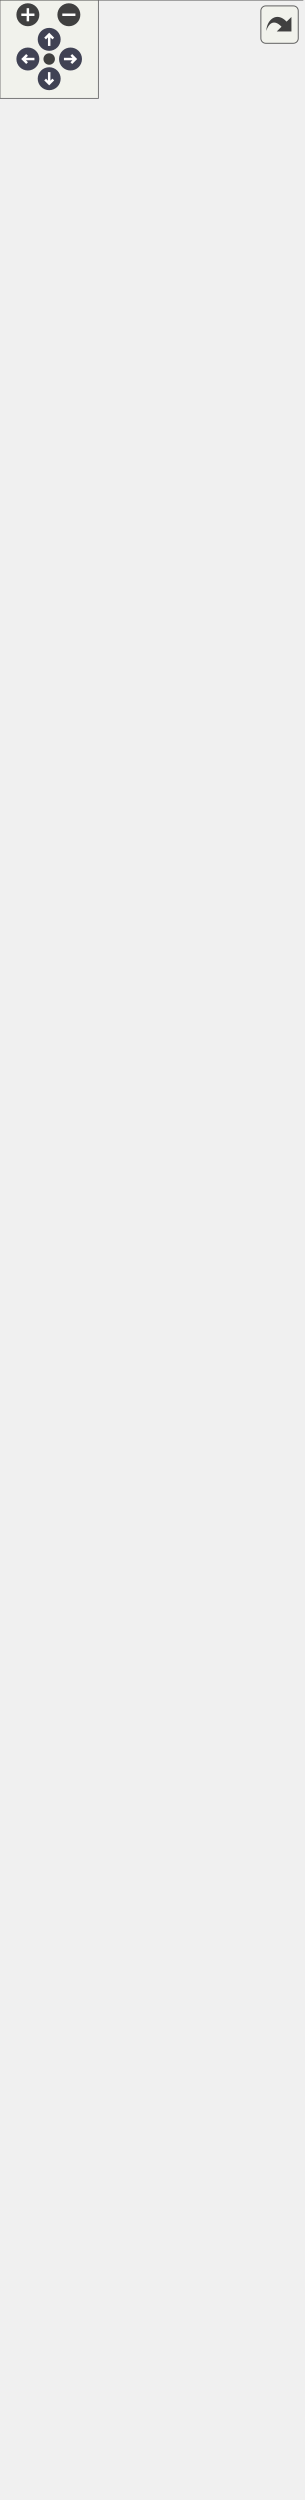
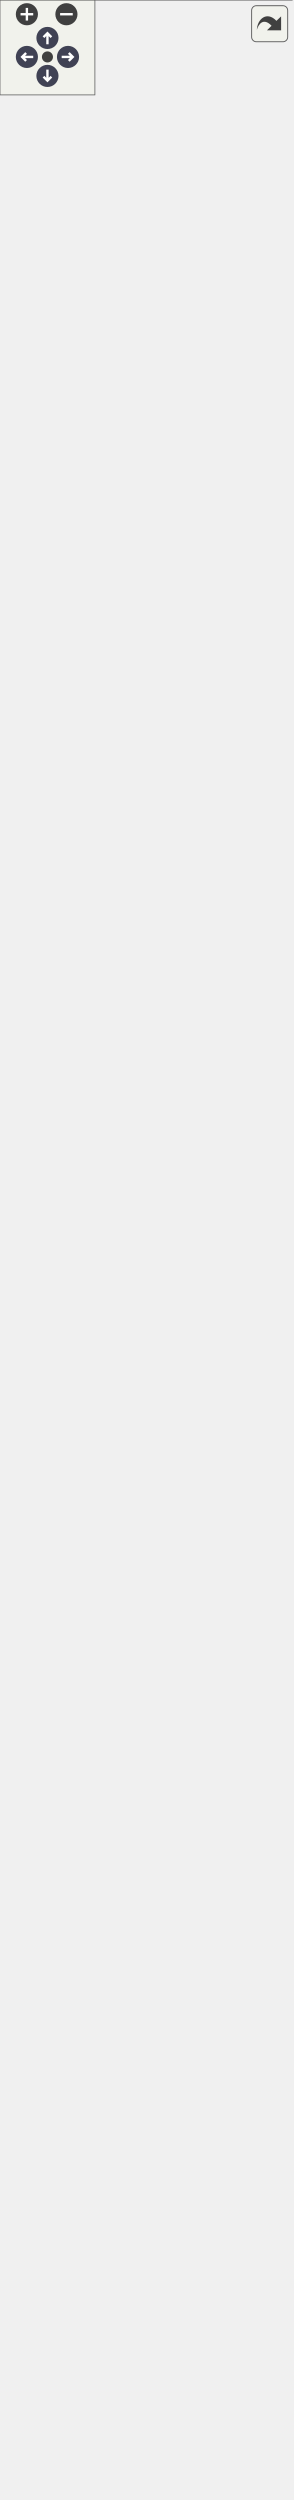
<svg xmlns="http://www.w3.org/2000/svg" xmlns:xlink="http://www.w3.org/1999/xlink" id="main" version="1.1" xml:space="preserve">
  <style type="text/css">
.node, .edge {opacity: 0.7;}
.node.selected, .edge.selected {opacity: 1;}
.edge:hover path { stroke: red; }
.edge:hover polygon { stroke: red; fill: red; }
</style>
  <defs>
    <circle id="rim" cx="0" cy="0" r="7" />
    <circle id="rim2" cx="0" cy="0" r="3.5" />
    <g id="zoomPlus">
      <use xlink:href="#rim" fill="#404040">
        <set attributeName="fill" to="#808080" begin="zoomplus.mouseover" end="zoomplus.mouseout" />
      </use>
      <path d="M-4,0h8M0,-4v8" fill="none" stroke="white" stroke-width="1.5" pointer-events="none" />
    </g>
    <g id="zoomMin">
      <use xlink:href="#rim" fill="#404040">
        <set attributeName="fill" to="#808080" begin="zoomminus.mouseover" end="zoomminus.mouseout" />
      </use>
      <path d="M-4,0h8" fill="none" stroke="white" stroke-width="1.5" pointer-events="none" />
    </g>
    <g id="arrowUp" transform="translate(30 24)">
      <use xlink:href="#rim" />
      <path pointer-events="none" fill="none" stroke="white" stroke-width="1.5" d="M0,-3.0v7 M-2.5,-0.5L0,-3.0L2.5,-0.5" />
    </g>
    <g id="arrowRight" transform="rotate(90) translate(36 -43)">
      <use xlink:href="#rim" />
      <path pointer-events="none" fill="none" stroke="white" stroke-width="1.5" d="M0,-3.0v7 M-2.5,-0.5L0,-3.0L2.5,-0.5" />
    </g>
    <g id="arrowDown" transform="rotate(180) translate(-30 -48)">
      <use xlink:href="#rim" />
      <path pointer-events="none" fill="none" stroke="white" stroke-width="1.5" d="M0,-3.0v7 M-2.5,-0.5L0,-3.0L2.5,-0.5" />
    </g>
    <g id="arrowLeft" transform="rotate(270) translate(-36 17)">
      <use xlink:href="#rim" />
      <path pointer-events="none" fill="none" stroke="white" stroke-width="1.5" d="M0,-3.0v7 M-2.5,-0.5L0,-3.0L2.5,-0.5" />
    </g>
    <g id="resetDef">
      <use xlink:href="#rim2" fill="#404040">
        <set attributeName="fill" to="#808080" begin="reset.mouseover" end="reset.mouseout" />
      </use>
    </g>
  </defs>
  <svg id="graph" class="graph">
    <g id="viewport">
      <g id="Node000001" class="node">
        <g id="a_Node000001">
          <a xlink:title="Service dedicated to QR code generation and saving.">
-             <polygon fill="#999999" stroke="none" points="184.5,-304 0,-304 0,0 184.5,0 184.5,-304" />
-             <text text-anchor="start" x="36" y="-290.5" font-family="Helvetica,sans-Serif" font-size="10.00">fr.softsf.canscan.service.</text>
-             <text text-anchor="start" x="36" y="-278.5" font-family="Helvetica,sans-Serif" font-size="10.00">GenerateAndSaveService</text>
-             <text text-anchor="start" x="90.75" y="-262.5" font-family="Helvetica,sans-Serif" font-size="10.00"> </text>
-             <text text-anchor="start" x="4" y="-246.5" font-family="Helvetica,sans-Serif" font-size="10.00">+</text>
-             <text text-anchor="start" x="14" y="-246.5" font-family="Helvetica,sans-Serif" font-size="10.00">GenerateAndSaveService</text>
-             <text text-anchor="start" x="14" y="-234.5" font-family="Helvetica,sans-Serif" font-size="10.00">(EncodedImage encodedImage)</text>
-             <text text-anchor="start" x="4" y="-218.5" font-family="Helvetica,sans-Serif" font-size="10.00">+</text>
-             <text text-anchor="start" x="14" y="-218.5" font-family="Helvetica,sans-Serif" font-size="10.00">void generateAndSave</text>
-             <text text-anchor="start" x="14" y="-206.5" font-family="Helvetica,sans-Serif" font-size="10.00">(EncodedData qrData,</text>
-             <text text-anchor="start" x="14" y="-194.5" font-family="Helvetica,sans-Serif" font-size="10.00"> CommonFields config,</text>
-             <text text-anchor="start" x="14" y="-182.5" font-family="Helvetica,sans-Serif" font-size="10.00"> JProgressBar loader)</text>
+             <polygon fill="#999999" stroke="none" points="184.5,-360 0,-360 0,0 184.5,0 184.5,-360" />
+             <text text-anchor="start" x="36" y="-346.5" font-family="Helvetica,sans-Serif" font-size="10.00">fr.softsf.canscan.service.</text>
+             <text text-anchor="start" x="36" y="-334.5" font-family="Helvetica,sans-Serif" font-size="10.00">GenerateAndSaveService</text>
+             <text text-anchor="start" x="90.75" y="-318.5" font-family="Helvetica,sans-Serif" font-size="10.00"> </text>
+             <text text-anchor="start" x="4" y="-302.5" font-family="Helvetica,sans-Serif" font-size="10.00">+</text>
+             <text text-anchor="start" x="14" y="-302.5" font-family="Helvetica,sans-Serif" font-size="10.00">GenerateAndSaveService</text>
+             <text text-anchor="start" x="14" y="-290.5" font-family="Helvetica,sans-Serif" font-size="10.00">(EncodedImage encodedImage)</text>
+             <text text-anchor="start" x="4" y="-274.5" font-family="Helvetica,sans-Serif" font-size="10.00">+</text>
+             <text text-anchor="start" x="14" y="-274.5" font-family="Helvetica,sans-Serif" font-size="10.00">void generateAndSave</text>
+             <text text-anchor="start" x="14" y="-262.5" font-family="Helvetica,sans-Serif" font-size="10.00">(EncodedData qrData,</text>
+             <text text-anchor="start" x="14" y="-250.5" font-family="Helvetica,sans-Serif" font-size="10.00"> CommonFields config,</text>
+             <text text-anchor="start" x="14" y="-238.5" font-family="Helvetica,sans-Serif" font-size="10.00"> JProgressBar loader)</text>
+             <text text-anchor="start" x="4" y="-222.5" font-family="Helvetica,sans-Serif" font-size="10.00">~</text>
+             <text text-anchor="start" x="14" y="-222.5" font-family="Helvetica,sans-Serif" font-size="10.00">File getSelectedFileForTests</text>
+             <text text-anchor="start" x="14" y="-210.5" font-family="Helvetica,sans-Serif" font-size="10.00">(JFileChooser chooser)</text>
+             <text text-anchor="start" x="4" y="-194.5" font-family="Helvetica,sans-Serif" font-size="10.00">~</text>
+             <text text-anchor="start" x="14" y="-194.5" font-family="Helvetica,sans-Serif" font-size="10.00">File resolveFileNameConflict</text>
+             <text text-anchor="start" x="14" y="-182.5" font-family="Helvetica,sans-Serif" font-size="10.00">ForTests(File file)</text>
            <text text-anchor="start" x="5.5" y="-166.5" font-family="Helvetica,sans-Serif" font-size="10.00">-</text>
            <text text-anchor="start" x="14" y="-166.5" font-family="Helvetica,sans-Serif" font-size="10.00">boolean checkNPEInputs</text>
            <text text-anchor="start" x="14" y="-154.5" font-family="Helvetica,sans-Serif" font-size="10.00">(EncodedData qrData, CommonFields</text>
            <text text-anchor="start" x="14" y="-142.5" font-family="Helvetica,sans-Serif" font-size="10.00"> config, JProgressBar loader)</text>
            <text text-anchor="start" x="5.5" y="-126.5" font-family="Helvetica,sans-Serif" font-size="10.00">-</text>
            <text text-anchor="start" x="14" y="-126.5" font-family="Helvetica,sans-Serif" font-size="10.00">File chooseOutputFile</text>
            <text text-anchor="start" x="14" y="-114.5" font-family="Helvetica,sans-Serif" font-size="10.00">(EncodedData qrData)</text>
            <text text-anchor="start" x="5.5" y="-98.5" font-family="Helvetica,sans-Serif" font-size="10.00">-</text>
            <text text-anchor="start" x="14" y="-98.5" font-family="Helvetica,sans-Serif" font-size="10.00">void executeQrGeneration</text>
            <text text-anchor="start" x="14" y="-86.5" font-family="Helvetica,sans-Serif" font-size="10.00">(EncodedData qrData, CommonFields</text>
            <text text-anchor="start" x="14" y="-74.5" font-family="Helvetica,sans-Serif" font-size="10.00"> config, JProgressBar loader,</text>
            <text text-anchor="start" x="14" y="-62.5" font-family="Helvetica,sans-Serif" font-size="10.00"> File outputFile)</text>
            <text text-anchor="start" x="5.5" y="-46.5" font-family="Helvetica,sans-Serif" font-size="10.00">-</text>
            <text text-anchor="start" x="14" y="-46.5" font-family="Helvetica,sans-Serif" font-size="10.00">File getSelectedPngFile</text>
            <text text-anchor="start" x="14" y="-34.5" font-family="Helvetica,sans-Serif" font-size="10.00">(JFileChooser chooser)</text>
            <text text-anchor="start" x="5.5" y="-18.5" font-family="Helvetica,sans-Serif" font-size="10.00">-</text>
            <text text-anchor="start" x="14" y="-18.5" font-family="Helvetica,sans-Serif" font-size="10.00">File resolveFileNameConflict</text>
            <text text-anchor="start" x="14" y="-6.5" font-family="Helvetica,sans-Serif" font-size="10.00">(File file)</text>
-             <polygon fill="#666666" stroke="#666666" points="0,-274 0,-274 184.5,-274 184.5,-274 0,-274" />
-             <polygon fill="#666666" stroke="#666666" points="0,-258 0,-258 184.5,-258 184.5,-258 0,-258" />
-             <polygon fill="none" stroke="#666666" points="0,0 0,-304 184.5,-304 184.5,0 0,0" />
+             <polygon fill="#666666" stroke="#666666" points="0,-330 0,-330 184.5,-330 184.5,-330 0,-330" />
+             <polygon fill="#666666" stroke="#666666" points="0,-314 0,-314 184.5,-314 184.5,-314 0,-314" />
+             <polygon fill="none" stroke="#666666" points="0,0 0,-360 184.5,-360 184.5,0 0,0" />
          </a>
        </g>
      </g>
      <g id="Node000002" class="node">
        <g id="a_Node000002">
          <a xlink:href="classfr_1_1softsf_1_1canscan_1_1ui_1_1_encoded_image.html" target="_top" xlink:title="Thread-safe singleton to hold a shared QR code BufferedImage.">
-             <polygon fill="white" stroke="none" points="184.12,-1464 0.38,-1464 0.38,-352 184.12,-352 184.12,-1464" />
-             <text text-anchor="start" x="29.62" y="-1450.5" font-family="Helvetica,sans-Serif" font-size="10.00">fr.softsf.canscan.ui.Encoded</text>
-             <text text-anchor="start" x="78.75" y="-1438.5" font-family="Helvetica,sans-Serif" font-size="10.00">Image</text>
-             <text text-anchor="start" x="5.88" y="-1422.5" font-family="Helvetica,sans-Serif" font-size="10.00">-</text>
-             <text text-anchor="start" x="14.38" y="-1422.5" font-family="Helvetica,sans-Serif" font-size="10.00">final Object imageLock</text>
-             <text text-anchor="start" x="5.88" y="-1406.5" font-family="Helvetica,sans-Serif" font-size="10.00">-</text>
-             <text text-anchor="start" x="14.38" y="-1406.5" font-family="Helvetica,sans-Serif" font-size="10.00">BufferedImage qrOriginal</text>
+             <polygon fill="white" stroke="none" points="184.12,-1520 0.38,-1520 0.38,-408 184.12,-408 184.12,-1520" />
+             <text text-anchor="start" x="29.62" y="-1506.5" font-family="Helvetica,sans-Serif" font-size="10.00">fr.softsf.canscan.ui.Encoded</text>
+             <text text-anchor="start" x="78.75" y="-1494.5" font-family="Helvetica,sans-Serif" font-size="10.00">Image</text>
+             <text text-anchor="start" x="5.88" y="-1478.5" font-family="Helvetica,sans-Serif" font-size="10.00">-</text>
+             <text text-anchor="start" x="14.38" y="-1478.5" font-family="Helvetica,sans-Serif" font-size="10.00">final Object imageLock</text>
+             <text text-anchor="start" x="5.88" y="-1462.5" font-family="Helvetica,sans-Serif" font-size="10.00">-</text>
+             <text text-anchor="start" x="14.38" y="-1462.5" font-family="Helvetica,sans-Serif" font-size="10.00">BufferedImage qrOriginal</text>
+             <text text-anchor="start" x="5.88" y="-1446.5" font-family="Helvetica,sans-Serif" font-size="10.00">-</text>
+             <text text-anchor="start" x="14.38" y="-1446.5" font-family="Helvetica,sans-Serif" font-size="10.00">static final int AVAILABLE</text>
+             <text text-anchor="start" x="14.38" y="-1434.5" font-family="Helvetica,sans-Serif" font-size="10.00">_MEMORY_TO_GENERATE_IMAGE</text>
+             <text text-anchor="start" x="5.88" y="-1418.5" font-family="Helvetica,sans-Serif" font-size="10.00">-</text>
+             <text text-anchor="start" x="14.38" y="-1418.5" font-family="Helvetica,sans-Serif" font-size="10.00">static final String</text>
+             <text text-anchor="start" x="14.38" y="-1406.5" font-family="Helvetica,sans-Serif" font-size="10.00"> BG_COLOR</text>
            <text text-anchor="start" x="5.88" y="-1390.5" font-family="Helvetica,sans-Serif" font-size="10.00">-</text>
-             <text text-anchor="start" x="14.38" y="-1390.5" font-family="Helvetica,sans-Serif" font-size="10.00">static final int AVAILABLE</text>
-             <text text-anchor="start" x="14.38" y="-1378.5" font-family="Helvetica,sans-Serif" font-size="10.00">_MEMORY_TO_GENERATE_IMAGE</text>
+             <text text-anchor="start" x="14.38" y="-1390.5" font-family="Helvetica,sans-Serif" font-size="10.00">static final int BYTES</text>
+             <text text-anchor="start" x="14.38" y="-1378.5" font-family="Helvetica,sans-Serif" font-size="10.00">_PER_KILOBYTE</text>
            <text text-anchor="start" x="5.88" y="-1362.5" font-family="Helvetica,sans-Serif" font-size="10.00">-</text>
            <text text-anchor="start" x="14.38" y="-1362.5" font-family="Helvetica,sans-Serif" font-size="10.00">static final String</text>
-             <text text-anchor="start" x="14.38" y="-1350.5" font-family="Helvetica,sans-Serif" font-size="10.00"> BG_COLOR</text>
+             <text text-anchor="start" x="14.38" y="-1350.5" font-family="Helvetica,sans-Serif" font-size="10.00"> CONFIG</text>
            <text text-anchor="start" x="5.88" y="-1334.5" font-family="Helvetica,sans-Serif" font-size="10.00">-</text>
-             <text text-anchor="start" x="14.38" y="-1334.5" font-family="Helvetica,sans-Serif" font-size="10.00">static final int BYTES</text>
-             <text text-anchor="start" x="14.38" y="-1322.5" font-family="Helvetica,sans-Serif" font-size="10.00">_PER_KILOBYTE</text>
-             <text text-anchor="start" x="5.88" y="-1306.5" font-family="Helvetica,sans-Serif" font-size="10.00">-</text>
-             <text text-anchor="start" x="14.38" y="-1306.5" font-family="Helvetica,sans-Serif" font-size="10.00">static final String</text>
-             <text text-anchor="start" x="14.38" y="-1294.5" font-family="Helvetica,sans-Serif" font-size="10.00"> CONFIG</text>
-             <text text-anchor="start" x="5.88" y="-1278.5" font-family="Helvetica,sans-Serif" font-size="10.00">-</text>
-             <text text-anchor="start" x="14.38" y="-1278.5" font-family="Helvetica,sans-Serif" font-size="10.00">static final double</text>
-             <text text-anchor="start" x="14.38" y="-1266.5" font-family="Helvetica,sans-Serif" font-size="10.00"> DEFAULT_GAP_BETWEEN</text>
-             <text text-anchor="start" x="14.38" y="-1254.5" font-family="Helvetica,sans-Serif" font-size="10.00">_LOGO_AND_MODULES</text>
-             <text text-anchor="start" x="5.88" y="-1238.5" font-family="Helvetica,sans-Serif" font-size="10.00">-</text>
-             <text text-anchor="start" x="14.38" y="-1238.5" font-family="Helvetica,sans-Serif" font-size="10.00">static final String</text>
-             <text text-anchor="start" x="14.38" y="-1226.5" font-family="Helvetica,sans-Serif" font-size="10.00"> DRAW_MODULES</text>
-             <text text-anchor="start" x="5.88" y="-1210.5" font-family="Helvetica,sans-Serif" font-size="10.00">-</text>
-             <text text-anchor="start" x="14.38" y="-1210.5" font-family="Helvetica,sans-Serif" font-size="10.00">static final String</text>
-             <text text-anchor="start" x="14.38" y="-1198.5" font-family="Helvetica,sans-Serif" font-size="10.00"> DRAW_ROUNDED_FINDER</text>
-             <text text-anchor="start" x="14.38" y="-1186.5" font-family="Helvetica,sans-Serif" font-size="10.00">_PATTERN_AT_PIXEL</text>
-             <text text-anchor="start" x="5.88" y="-1170.5" font-family="Helvetica,sans-Serif" font-size="10.00">-</text>
-             <text text-anchor="start" x="14.38" y="-1170.5" font-family="Helvetica,sans-Serif" font-size="10.00">static final String</text>
-             <text text-anchor="start" x="14.38" y="-1158.5" font-family="Helvetica,sans-Serif" font-size="10.00"> DRAW_SQUARE_FINDER</text>
-             <text text-anchor="start" x="14.38" y="-1146.5" font-family="Helvetica,sans-Serif" font-size="10.00">_PATTERN_AT_PIXEL</text>
+             <text text-anchor="start" x="14.38" y="-1334.5" font-family="Helvetica,sans-Serif" font-size="10.00">static final double</text>
+             <text text-anchor="start" x="14.38" y="-1322.5" font-family="Helvetica,sans-Serif" font-size="10.00"> DEFAULT_GAP_BETWEEN</text>
+             <text text-anchor="start" x="14.38" y="-1310.5" font-family="Helvetica,sans-Serif" font-size="10.00">_LOGO_AND_MODULES</text>
+             <text text-anchor="start" x="5.88" y="-1294.5" font-family="Helvetica,sans-Serif" font-size="10.00">-</text>
+             <text text-anchor="start" x="14.38" y="-1294.5" font-family="Helvetica,sans-Serif" font-size="10.00">static final String</text>
+             <text text-anchor="start" x="14.38" y="-1282.5" font-family="Helvetica,sans-Serif" font-size="10.00"> DRAW_MODULES</text>
+             <text text-anchor="start" x="5.88" y="-1266.5" font-family="Helvetica,sans-Serif" font-size="10.00">-</text>
+             <text text-anchor="start" x="14.38" y="-1266.5" font-family="Helvetica,sans-Serif" font-size="10.00">static final String</text>
+             <text text-anchor="start" x="14.38" y="-1254.5" font-family="Helvetica,sans-Serif" font-size="10.00"> DRAW_ROUNDED_FINDER</text>
+             <text text-anchor="start" x="14.38" y="-1242.5" font-family="Helvetica,sans-Serif" font-size="10.00">_PATTERN_AT_PIXEL</text>
+             <text text-anchor="start" x="5.88" y="-1226.5" font-family="Helvetica,sans-Serif" font-size="10.00">-</text>
+             <text text-anchor="start" x="14.38" y="-1226.5" font-family="Helvetica,sans-Serif" font-size="10.00">static final String</text>
+             <text text-anchor="start" x="14.38" y="-1214.5" font-family="Helvetica,sans-Serif" font-size="10.00"> DRAW_SQUARE_FINDER</text>
+             <text text-anchor="start" x="14.38" y="-1202.5" font-family="Helvetica,sans-Serif" font-size="10.00">_PATTERN_AT_PIXEL</text>
+             <text text-anchor="start" x="5.88" y="-1186.5" font-family="Helvetica,sans-Serif" font-size="10.00">-</text>
+             <text text-anchor="start" x="14.38" y="-1186.5" font-family="Helvetica,sans-Serif" font-size="10.00">static final String</text>
+             <text text-anchor="start" x="14.38" y="-1174.5" font-family="Helvetica,sans-Serif" font-size="10.00"> GENERATE_QR_CODE_IMAGE</text>
+             <text text-anchor="start" x="5.88" y="-1158.5" font-family="Helvetica,sans-Serif" font-size="10.00">-</text>
+             <text text-anchor="start" x="14.38" y="-1158.5" font-family="Helvetica,sans-Serif" font-size="10.00">static final String</text>
+             <text text-anchor="start" x="14.38" y="-1146.5" font-family="Helvetica,sans-Serif" font-size="10.00"> MATRIX</text>
            <text text-anchor="start" x="5.88" y="-1130.5" font-family="Helvetica,sans-Serif" font-size="10.00">-</text>
            <text text-anchor="start" x="14.38" y="-1130.5" font-family="Helvetica,sans-Serif" font-size="10.00">static final String</text>
-             <text text-anchor="start" x="14.38" y="-1118.5" font-family="Helvetica,sans-Serif" font-size="10.00"> GENERATE_QR_CODE_IMAGE</text>
-             <text text-anchor="start" x="5.88" y="-1102.5" font-family="Helvetica,sans-Serif" font-size="10.00">-</text>
-             <text text-anchor="start" x="14.38" y="-1102.5" font-family="Helvetica,sans-Serif" font-size="10.00">static final String</text>
-             <text text-anchor="start" x="14.38" y="-1090.5" font-family="Helvetica,sans-Serif" font-size="10.00"> MATRIX</text>
-             <text text-anchor="start" x="5.88" y="-1074.5" font-family="Helvetica,sans-Serif" font-size="10.00">-</text>
-             <text text-anchor="start" x="14.38" y="-1074.5" font-family="Helvetica,sans-Serif" font-size="10.00">static final String</text>
-             <text text-anchor="start" x="14.38" y="-1062.5" font-family="Helvetica,sans-Serif" font-size="10.00"> SHOULD_SKIP_MODULE</text>
-             <text text-anchor="start" x="4.38" y="-1046.5" font-family="Helvetica,sans-Serif" font-size="10.00">+</text>
-             <text text-anchor="start" x="14.38" y="-1046.5" font-family="Helvetica,sans-Serif" font-size="10.00">void drawFinderPatterns</text>
-             <text text-anchor="start" x="14.38" y="-1034.5" font-family="Helvetica,sans-Serif" font-size="10.00">(Graphics2D g, int matrixWidth,</text>
-             <text text-anchor="start" x="14.38" y="-1022.5" font-family="Helvetica,sans-Serif" font-size="10.00"> CommonFields config)</text>
-             <text text-anchor="start" x="4.38" y="-1006.5" font-family="Helvetica,sans-Serif" font-size="10.00">+</text>
-             <text text-anchor="start" x="14.38" y="-1006.5" font-family="Helvetica,sans-Serif" font-size="10.00">void drawLogoIfPresent</text>
-             <text text-anchor="start" x="14.38" y="-994.5" font-family="Helvetica,sans-Serif" font-size="10.00">(Graphics2D g, CommonFields</text>
-             <text text-anchor="start" x="14.38" y="-982.5" font-family="Helvetica,sans-Serif" font-size="10.00"> config)</text>
-             <text text-anchor="start" x="4.38" y="-966.5" font-family="Helvetica,sans-Serif" font-size="10.00">+</text>
-             <text text-anchor="start" x="14.38" y="-966.5" font-family="Helvetica,sans-Serif" font-size="10.00">void drawSquareFinderPattern</text>
-             <text text-anchor="start" x="14.38" y="-954.5" font-family="Helvetica,sans-Serif" font-size="10.00">AtPixel(Graphics2D g, double</text>
-             <text text-anchor="start" x="14.38" y="-942.5" font-family="Helvetica,sans-Serif" font-size="10.00"> x, double y, double diameter,</text>
-             <text text-anchor="start" x="14.38" y="-930.5" font-family="Helvetica,sans-Serif" font-size="10.00"> Color qrColor, Color bgColor)</text>
+             <text text-anchor="start" x="14.38" y="-1118.5" font-family="Helvetica,sans-Serif" font-size="10.00"> SHOULD_SKIP_MODULE</text>
+             <text text-anchor="start" x="4.38" y="-1102.5" font-family="Helvetica,sans-Serif" font-size="10.00">+</text>
+             <text text-anchor="start" x="14.38" y="-1102.5" font-family="Helvetica,sans-Serif" font-size="10.00">void drawFinderPatterns</text>
+             <text text-anchor="start" x="14.38" y="-1090.5" font-family="Helvetica,sans-Serif" font-size="10.00">(Graphics2D g, int matrixWidth,</text>
+             <text text-anchor="start" x="14.38" y="-1078.5" font-family="Helvetica,sans-Serif" font-size="10.00"> CommonFields config)</text>
+             <text text-anchor="start" x="4.38" y="-1062.5" font-family="Helvetica,sans-Serif" font-size="10.00">+</text>
+             <text text-anchor="start" x="14.38" y="-1062.5" font-family="Helvetica,sans-Serif" font-size="10.00">void drawLogoIfPresent</text>
+             <text text-anchor="start" x="14.38" y="-1050.5" font-family="Helvetica,sans-Serif" font-size="10.00">(Graphics2D g, CommonFields</text>
+             <text text-anchor="start" x="14.38" y="-1038.5" font-family="Helvetica,sans-Serif" font-size="10.00"> config)</text>
+             <text text-anchor="start" x="4.38" y="-1022.5" font-family="Helvetica,sans-Serif" font-size="10.00">+</text>
+             <text text-anchor="start" x="14.38" y="-1022.5" font-family="Helvetica,sans-Serif" font-size="10.00">void drawSquareFinderPattern</text>
+             <text text-anchor="start" x="14.38" y="-1010.5" font-family="Helvetica,sans-Serif" font-size="10.00">AtPixel(Graphics2D g, double</text>
+             <text text-anchor="start" x="14.38" y="-998.5" font-family="Helvetica,sans-Serif" font-size="10.00"> x, double y, double diameter,</text>
+             <text text-anchor="start" x="14.38" y="-986.5" font-family="Helvetica,sans-Serif" font-size="10.00"> Color qrColor, Color bgColor)</text>
+             <text text-anchor="start" x="4.38" y="-970.5" font-family="Helvetica,sans-Serif" font-size="10.00">+</text>
+             <text text-anchor="start" x="14.38" y="-970.5" font-family="Helvetica,sans-Serif" font-size="10.00">void freeQrOriginal()</text>
+             <text text-anchor="start" x="4.38" y="-954.5" font-family="Helvetica,sans-Serif" font-size="10.00">+</text>
+             <text text-anchor="start" x="14.38" y="-954.5" font-family="Helvetica,sans-Serif" font-size="10.00">BufferedImage generateImage</text>
+             <text text-anchor="start" x="14.38" y="-942.5" font-family="Helvetica,sans-Serif" font-size="10.00">(String data, CommonFields</text>
+             <text text-anchor="start" x="14.38" y="-930.5" font-family="Helvetica,sans-Serif" font-size="10.00"> config)</text>
            <text text-anchor="start" x="4.38" y="-914.5" font-family="Helvetica,sans-Serif" font-size="10.00">+</text>
-             <text text-anchor="start" x="14.38" y="-914.5" font-family="Helvetica,sans-Serif" font-size="10.00">void freeQrOriginal()</text>
+             <text text-anchor="start" x="14.38" y="-914.5" font-family="Helvetica,sans-Serif" font-size="10.00">BufferedImage getQrOriginal()</text>
            <text text-anchor="start" x="4.38" y="-898.5" font-family="Helvetica,sans-Serif" font-size="10.00">+</text>
-             <text text-anchor="start" x="14.38" y="-898.5" font-family="Helvetica,sans-Serif" font-size="10.00">BufferedImage generateImage</text>
-             <text text-anchor="start" x="14.38" y="-886.5" font-family="Helvetica,sans-Serif" font-size="10.00">(String data, CommonFields</text>
-             <text text-anchor="start" x="14.38" y="-874.5" font-family="Helvetica,sans-Serif" font-size="10.00"> config)</text>
-             <text text-anchor="start" x="4.38" y="-858.5" font-family="Helvetica,sans-Serif" font-size="10.00">+</text>
-             <text text-anchor="start" x="14.38" y="-858.5" font-family="Helvetica,sans-Serif" font-size="10.00">BufferedImage getQrOriginal()</text>
-             <text text-anchor="start" x="4.38" y="-842.5" font-family="Helvetica,sans-Serif" font-size="10.00">+</text>
-             <text text-anchor="start" x="14.38" y="-842.5" font-family="Helvetica,sans-Serif" font-size="10.00">void updateQrOriginal</text>
-             <text text-anchor="start" x="14.38" y="-830.5" font-family="Helvetica,sans-Serif" font-size="10.00">(BufferedImage newImage)</text>
-             <text text-anchor="start" x="5.88" y="-814.5" font-family="Helvetica,sans-Serif" font-size="10.00">-</text>
-             <text text-anchor="start" x="14.38" y="-814.5" font-family="Helvetica,sans-Serif" font-size="10.00">BitMatrix createMatrix</text>
-             <text text-anchor="start" x="14.38" y="-802.5" font-family="Helvetica,sans-Serif" font-size="10.00">(String text, int margin)</text>
-             <text text-anchor="start" x="5.88" y="-786.5" font-family="Helvetica,sans-Serif" font-size="10.00">-</text>
-             <text text-anchor="start" x="14.38" y="-786.5" font-family="Helvetica,sans-Serif" font-size="10.00">void drawModule(Graphics2</text>
-             <text text-anchor="start" x="14.38" y="-774.5" font-family="Helvetica,sans-Serif" font-size="10.00">D g, int x, int y, double</text>
-             <text text-anchor="start" x="14.38" y="-762.5" font-family="Helvetica,sans-Serif" font-size="10.00"> moduleSizeX, double moduleSizeY,</text>
-             <text text-anchor="start" x="14.38" y="-750.5" font-family="Helvetica,sans-Serif" font-size="10.00"> CommonFields config)</text>
-             <text text-anchor="start" x="5.88" y="-734.5" font-family="Helvetica,sans-Serif" font-size="10.00">-</text>
-             <text text-anchor="start" x="14.38" y="-734.5" font-family="Helvetica,sans-Serif" font-size="10.00">void drawModules(Graphics2</text>
-             <text text-anchor="start" x="14.38" y="-722.5" font-family="Helvetica,sans-Serif" font-size="10.00">D g, BitMatrix matrix,</text>
-             <text text-anchor="start" x="14.38" y="-710.5" font-family="Helvetica,sans-Serif" font-size="10.00"> CommonFields config)</text>
-             <text text-anchor="start" x="5.88" y="-694.5" font-family="Helvetica,sans-Serif" font-size="10.00">-</text>
-             <text text-anchor="start" x="14.38" y="-694.5" font-family="Helvetica,sans-Serif" font-size="10.00">void drawRoundedFinderPattern</text>
-             <text text-anchor="start" x="14.38" y="-682.5" font-family="Helvetica,sans-Serif" font-size="10.00">AtPixel(Graphics2D g, double</text>
-             <text text-anchor="start" x="14.38" y="-670.5" font-family="Helvetica,sans-Serif" font-size="10.00"> x, double y, double diameter,</text>
-             <text text-anchor="start" x="14.38" y="-658.5" font-family="Helvetica,sans-Serif" font-size="10.00"> Color qrColor, Color bgColor)</text>
-             <text text-anchor="start" x="5.88" y="-642.5" font-family="Helvetica,sans-Serif" font-size="10.00">-</text>
-             <text text-anchor="start" x="14.38" y="-642.5" font-family="Helvetica,sans-Serif" font-size="10.00">long estimateImageMemory</text>
-             <text text-anchor="start" x="14.38" y="-630.5" font-family="Helvetica,sans-Serif" font-size="10.00">MB(int size)</text>
+             <text text-anchor="start" x="14.38" y="-898.5" font-family="Helvetica,sans-Serif" font-size="10.00">void updateQrOriginal</text>
+             <text text-anchor="start" x="14.38" y="-886.5" font-family="Helvetica,sans-Serif" font-size="10.00">(BufferedImage newImage)</text>
+             <text text-anchor="start" x="5.88" y="-870.5" font-family="Helvetica,sans-Serif" font-size="10.00">-</text>
+             <text text-anchor="start" x="14.38" y="-870.5" font-family="Helvetica,sans-Serif" font-size="10.00">BitMatrix createMatrix</text>
+             <text text-anchor="start" x="14.38" y="-858.5" font-family="Helvetica,sans-Serif" font-size="10.00">(String text, int margin)</text>
+             <text text-anchor="start" x="5.88" y="-842.5" font-family="Helvetica,sans-Serif" font-size="10.00">-</text>
+             <text text-anchor="start" x="14.38" y="-842.5" font-family="Helvetica,sans-Serif" font-size="10.00">void drawModule(Graphics2</text>
+             <text text-anchor="start" x="14.38" y="-830.5" font-family="Helvetica,sans-Serif" font-size="10.00">D g, int x, int y, double</text>
+             <text text-anchor="start" x="14.38" y="-818.5" font-family="Helvetica,sans-Serif" font-size="10.00"> moduleSizeX, double moduleSizeY,</text>
+             <text text-anchor="start" x="14.38" y="-806.5" font-family="Helvetica,sans-Serif" font-size="10.00"> CommonFields config)</text>
+             <text text-anchor="start" x="5.88" y="-790.5" font-family="Helvetica,sans-Serif" font-size="10.00">-</text>
+             <text text-anchor="start" x="14.38" y="-790.5" font-family="Helvetica,sans-Serif" font-size="10.00">void drawModules(Graphics2</text>
+             <text text-anchor="start" x="14.38" y="-778.5" font-family="Helvetica,sans-Serif" font-size="10.00">D g, BitMatrix matrix,</text>
+             <text text-anchor="start" x="14.38" y="-766.5" font-family="Helvetica,sans-Serif" font-size="10.00"> CommonFields config)</text>
+             <text text-anchor="start" x="5.88" y="-750.5" font-family="Helvetica,sans-Serif" font-size="10.00">-</text>
+             <text text-anchor="start" x="14.38" y="-750.5" font-family="Helvetica,sans-Serif" font-size="10.00">void drawRoundedFinderPattern</text>
+             <text text-anchor="start" x="14.38" y="-738.5" font-family="Helvetica,sans-Serif" font-size="10.00">AtPixel(Graphics2D g, double</text>
+             <text text-anchor="start" x="14.38" y="-726.5" font-family="Helvetica,sans-Serif" font-size="10.00"> x, double y, double diameter,</text>
+             <text text-anchor="start" x="14.38" y="-714.5" font-family="Helvetica,sans-Serif" font-size="10.00"> Color qrColor, Color bgColor)</text>
+             <text text-anchor="start" x="5.88" y="-698.5" font-family="Helvetica,sans-Serif" font-size="10.00">-</text>
+             <text text-anchor="start" x="14.38" y="-698.5" font-family="Helvetica,sans-Serif" font-size="10.00">long estimateImageMemory</text>
+             <text text-anchor="start" x="14.38" y="-686.5" font-family="Helvetica,sans-Serif" font-size="10.00">MB(int size)</text>
+             <text text-anchor="start" x="5.88" y="-670.5" font-family="Helvetica,sans-Serif" font-size="10.00">-</text>
+             <text text-anchor="start" x="14.38" y="-670.5" font-family="Helvetica,sans-Serif" font-size="10.00">void fillBackground</text>
+             <text text-anchor="start" x="14.38" y="-658.5" font-family="Helvetica,sans-Serif" font-size="10.00">(Graphics2D g, int size,</text>
+             <text text-anchor="start" x="14.38" y="-646.5" font-family="Helvetica,sans-Serif" font-size="10.00"> Color bgColor)</text>
+             <text text-anchor="start" x="5.88" y="-630.5" font-family="Helvetica,sans-Serif" font-size="10.00">-</text>
+             <text text-anchor="start" x="14.38" y="-630.5" font-family="Helvetica,sans-Serif" font-size="10.00">long getAvailableMemoryMB()</text>
            <text text-anchor="start" x="5.88" y="-614.5" font-family="Helvetica,sans-Serif" font-size="10.00">-</text>
-             <text text-anchor="start" x="14.38" y="-614.5" font-family="Helvetica,sans-Serif" font-size="10.00">void fillBackground</text>
-             <text text-anchor="start" x="14.38" y="-602.5" font-family="Helvetica,sans-Serif" font-size="10.00">(Graphics2D g, int size,</text>
-             <text text-anchor="start" x="14.38" y="-590.5" font-family="Helvetica,sans-Serif" font-size="10.00"> Color bgColor)</text>
+             <text text-anchor="start" x="14.38" y="-614.5" font-family="Helvetica,sans-Serif" font-size="10.00">boolean isInBottomLeftPattern</text>
+             <text text-anchor="start" x="14.38" y="-602.5" font-family="Helvetica,sans-Serif" font-size="10.00">(int x, int y, int matrixHeight,</text>
+             <text text-anchor="start" x="14.38" y="-590.5" font-family="Helvetica,sans-Serif" font-size="10.00"> int margin)</text>
            <text text-anchor="start" x="5.88" y="-574.5" font-family="Helvetica,sans-Serif" font-size="10.00">-</text>
-             <text text-anchor="start" x="14.38" y="-574.5" font-family="Helvetica,sans-Serif" font-size="10.00">long getAvailableMemoryMB()</text>
-             <text text-anchor="start" x="5.88" y="-558.5" font-family="Helvetica,sans-Serif" font-size="10.00">-</text>
-             <text text-anchor="start" x="14.38" y="-558.5" font-family="Helvetica,sans-Serif" font-size="10.00">boolean isInBottomLeftPattern</text>
-             <text text-anchor="start" x="14.38" y="-546.5" font-family="Helvetica,sans-Serif" font-size="10.00">(int x, int y, int matrixHeight,</text>
-             <text text-anchor="start" x="14.38" y="-534.5" font-family="Helvetica,sans-Serif" font-size="10.00"> int margin)</text>
-             <text text-anchor="start" x="5.88" y="-518.5" font-family="Helvetica,sans-Serif" font-size="10.00">-</text>
-             <text text-anchor="start" x="14.38" y="-518.5" font-family="Helvetica,sans-Serif" font-size="10.00">boolean isInPositionPattern</text>
-             <text text-anchor="start" x="14.38" y="-506.5" font-family="Helvetica,sans-Serif" font-size="10.00">(int x, int y, int matrixWidth,</text>
-             <text text-anchor="start" x="14.38" y="-494.5" font-family="Helvetica,sans-Serif" font-size="10.00"> int matrixHeight, int margin)</text>
-             <text text-anchor="start" x="5.88" y="-478.5" font-family="Helvetica,sans-Serif" font-size="10.00">-</text>
-             <text text-anchor="start" x="14.38" y="-478.5" font-family="Helvetica,sans-Serif" font-size="10.00">boolean isInTopLeftPattern</text>
-             <text text-anchor="start" x="14.38" y="-466.5" font-family="Helvetica,sans-Serif" font-size="10.00">(int x, int y, int margin)</text>
-             <text text-anchor="start" x="5.88" y="-450.5" font-family="Helvetica,sans-Serif" font-size="10.00">-</text>
-             <text text-anchor="start" x="14.38" y="-450.5" font-family="Helvetica,sans-Serif" font-size="10.00">boolean isInTopRightPattern</text>
-             <text text-anchor="start" x="14.38" y="-438.5" font-family="Helvetica,sans-Serif" font-size="10.00">(int x, int y, int matrixWidth,</text>
-             <text text-anchor="start" x="14.38" y="-426.5" font-family="Helvetica,sans-Serif" font-size="10.00"> int margin)</text>
-             <text text-anchor="start" x="5.88" y="-410.5" font-family="Helvetica,sans-Serif" font-size="10.00">-</text>
-             <text text-anchor="start" x="14.38" y="-410.5" font-family="Helvetica,sans-Serif" font-size="10.00">boolean shouldSkipModule</text>
-             <text text-anchor="start" x="14.38" y="-398.5" font-family="Helvetica,sans-Serif" font-size="10.00">(int x, int y, BitMatrix</text>
-             <text text-anchor="start" x="14.38" y="-386.5" font-family="Helvetica,sans-Serif" font-size="10.00"> matrix, ModuleContext ctx)</text>
-             <text text-anchor="start" x="5.88" y="-370.5" font-family="Helvetica,sans-Serif" font-size="10.00">-</text>
-             <text text-anchor="start" x="14.38" y="-370.5" font-family="Helvetica,sans-Serif" font-size="10.00">void validateMemoryForImage</text>
-             <text text-anchor="start" x="14.38" y="-358.5" font-family="Helvetica,sans-Serif" font-size="10.00">Size(int size)</text>
-             <polygon fill="#666666" stroke="#666666" points="0.38,-1434 0.38,-1434 184.12,-1434 184.12,-1434 0.38,-1434" />
-             <polygon fill="#666666" stroke="#666666" points="0.38,-1058 0.38,-1058 12.38,-1058 12.38,-1058 0.38,-1058" />
-             <polygon fill="#666666" stroke="#666666" points="12.38,-1058 12.38,-1058 184.12,-1058 184.12,-1058 12.38,-1058" />
-             <polygon fill="none" stroke="#666666" points="0.38,-352 0.38,-1464 184.12,-1464 184.12,-352 0.38,-352" />
+             <text text-anchor="start" x="14.38" y="-574.5" font-family="Helvetica,sans-Serif" font-size="10.00">boolean isInPositionPattern</text>
+             <text text-anchor="start" x="14.38" y="-562.5" font-family="Helvetica,sans-Serif" font-size="10.00">(int x, int y, int matrixWidth,</text>
+             <text text-anchor="start" x="14.38" y="-550.5" font-family="Helvetica,sans-Serif" font-size="10.00"> int matrixHeight, int margin)</text>
+             <text text-anchor="start" x="5.88" y="-534.5" font-family="Helvetica,sans-Serif" font-size="10.00">-</text>
+             <text text-anchor="start" x="14.38" y="-534.5" font-family="Helvetica,sans-Serif" font-size="10.00">boolean isInTopLeftPattern</text>
+             <text text-anchor="start" x="14.38" y="-522.5" font-family="Helvetica,sans-Serif" font-size="10.00">(int x, int y, int margin)</text>
+             <text text-anchor="start" x="5.88" y="-506.5" font-family="Helvetica,sans-Serif" font-size="10.00">-</text>
+             <text text-anchor="start" x="14.38" y="-506.5" font-family="Helvetica,sans-Serif" font-size="10.00">boolean isInTopRightPattern</text>
+             <text text-anchor="start" x="14.38" y="-494.5" font-family="Helvetica,sans-Serif" font-size="10.00">(int x, int y, int matrixWidth,</text>
+             <text text-anchor="start" x="14.38" y="-482.5" font-family="Helvetica,sans-Serif" font-size="10.00"> int margin)</text>
+             <text text-anchor="start" x="5.88" y="-466.5" font-family="Helvetica,sans-Serif" font-size="10.00">-</text>
+             <text text-anchor="start" x="14.38" y="-466.5" font-family="Helvetica,sans-Serif" font-size="10.00">boolean shouldSkipModule</text>
+             <text text-anchor="start" x="14.38" y="-454.5" font-family="Helvetica,sans-Serif" font-size="10.00">(int x, int y, BitMatrix</text>
+             <text text-anchor="start" x="14.38" y="-442.5" font-family="Helvetica,sans-Serif" font-size="10.00"> matrix, ModuleContext ctx)</text>
+             <text text-anchor="start" x="5.88" y="-426.5" font-family="Helvetica,sans-Serif" font-size="10.00">-</text>
+             <text text-anchor="start" x="14.38" y="-426.5" font-family="Helvetica,sans-Serif" font-size="10.00">void validateMemoryForImage</text>
+             <text text-anchor="start" x="14.38" y="-414.5" font-family="Helvetica,sans-Serif" font-size="10.00">Size(int size)</text>
+             <polygon fill="#666666" stroke="#666666" points="0.38,-1490 0.38,-1490 184.12,-1490 184.12,-1490 0.38,-1490" />
+             <polygon fill="#666666" stroke="#666666" points="0.38,-1114 0.38,-1114 12.38,-1114 12.38,-1114 0.38,-1114" />
+             <polygon fill="#666666" stroke="#666666" points="12.38,-1114 12.38,-1114 184.12,-1114 184.12,-1114 12.38,-1114" />
+             <polygon fill="none" stroke="#666666" points="0.38,-408 0.38,-1520 184.12,-1520 184.12,-408 0.38,-408" />
          </a>
        </g>
      </g>
      <g id="edge1_Node000001_Node000002" class="edge">
        <g id="a_edge1_Node000001_Node000002">
          <a xlink:title=" ">
-             <path fill="none" stroke="#63b8ff" d="M92.25,-352.09C92.25,-339.93 92.25,-328.09 92.25,-316.64" />
-             <polygon fill="none" stroke="#63b8ff" points="92.25,-316.79 88.25,-310.79 92.25,-304.79 96.25,-310.79 92.25,-316.79" />
+             <path fill="none" stroke="#63b8ff" d="M92.25,-408.24C92.25,-396.08 92.25,-384.18 92.25,-372.6" />
+             <polygon fill="none" stroke="#63b8ff" points="92.25,-372.56 88.25,-366.56 92.25,-360.56 96.25,-366.56 92.25,-372.56" />
          </a>
        </g>
-         <text text-anchor="middle" x="127.12" y="-324.5" font-family="Helvetica,sans-Serif" font-size="10.00" fill="grey"> -encodedImage</text>
+         <text text-anchor="middle" x="127.12" y="-380.5" font-family="Helvetica,sans-Serif" font-size="10.00" fill="grey"> -encodedImage</text>
      </g>
    </g>
  </svg>
  <g id="navigator" transform="translate(0 0)" fill="#404254">
    <rect fill="#f2f5e9" fill-opacity="0.5" stroke="#606060" stroke-width=".5" x="0" y="0" width="60" height="60" />
    <use id="zoomplus" xlink:href="#zoomPlus" x="17" y="9" />
    <use id="zoomminus" xlink:href="#zoomMin" x="42" y="9" />
    <use id="reset" xlink:href="#resetDef" x="30" y="36" />
    <use id="arrowup" xlink:href="#arrowUp" x="0" y="0" />
    <use id="arrowright" xlink:href="#arrowRight" x="0" y="0" />
    <use id="arrowdown" xlink:href="#arrowDown" x="0" y="0" />
    <use id="arrowleft" xlink:href="#arrowLeft" x="0" y="0" />
  </g>
  <svg viewBox="0 0 15 15" width="100%" height="30px" preserveAspectRatio="xMaxYMin meet">
    <g id="arrow_out" transform="scale(0.3 0.3)">
      <a xlink:href="classfr_1_1softsf_1_1canscan_1_1service_1_1_generate_and_save_service__coll__graph_org.svg" target="_base">
        <rect id="button" ry="5" rx="5" y="6" x="6" height="38" width="38" fill="#f2f5e9" fill-opacity="0.5" stroke="#606060" stroke-width="1.0" />
        <path id="arrow" d="M 11.5,31.437 C 11.94,20.098 22.043,11.323 32.159,21.979 L 37.069,17.246 C 37.069,17.246 37.088,32 37.088,32 L 22.16,31.978 C 22.16,31.978 26.998,27.14 26.998,27.14 C 18.529,18.264 13.292,25.23 11.5,31.437 z" style="fill:#404040;" />
      </a>
    </g>
  </svg>
  <style type="text/css">

[data-mouse-over-selected='false'] { opacity: 0.7; }
[data-mouse-over-selected='true']  { opacity: 1.0; }

</style>
</svg>
